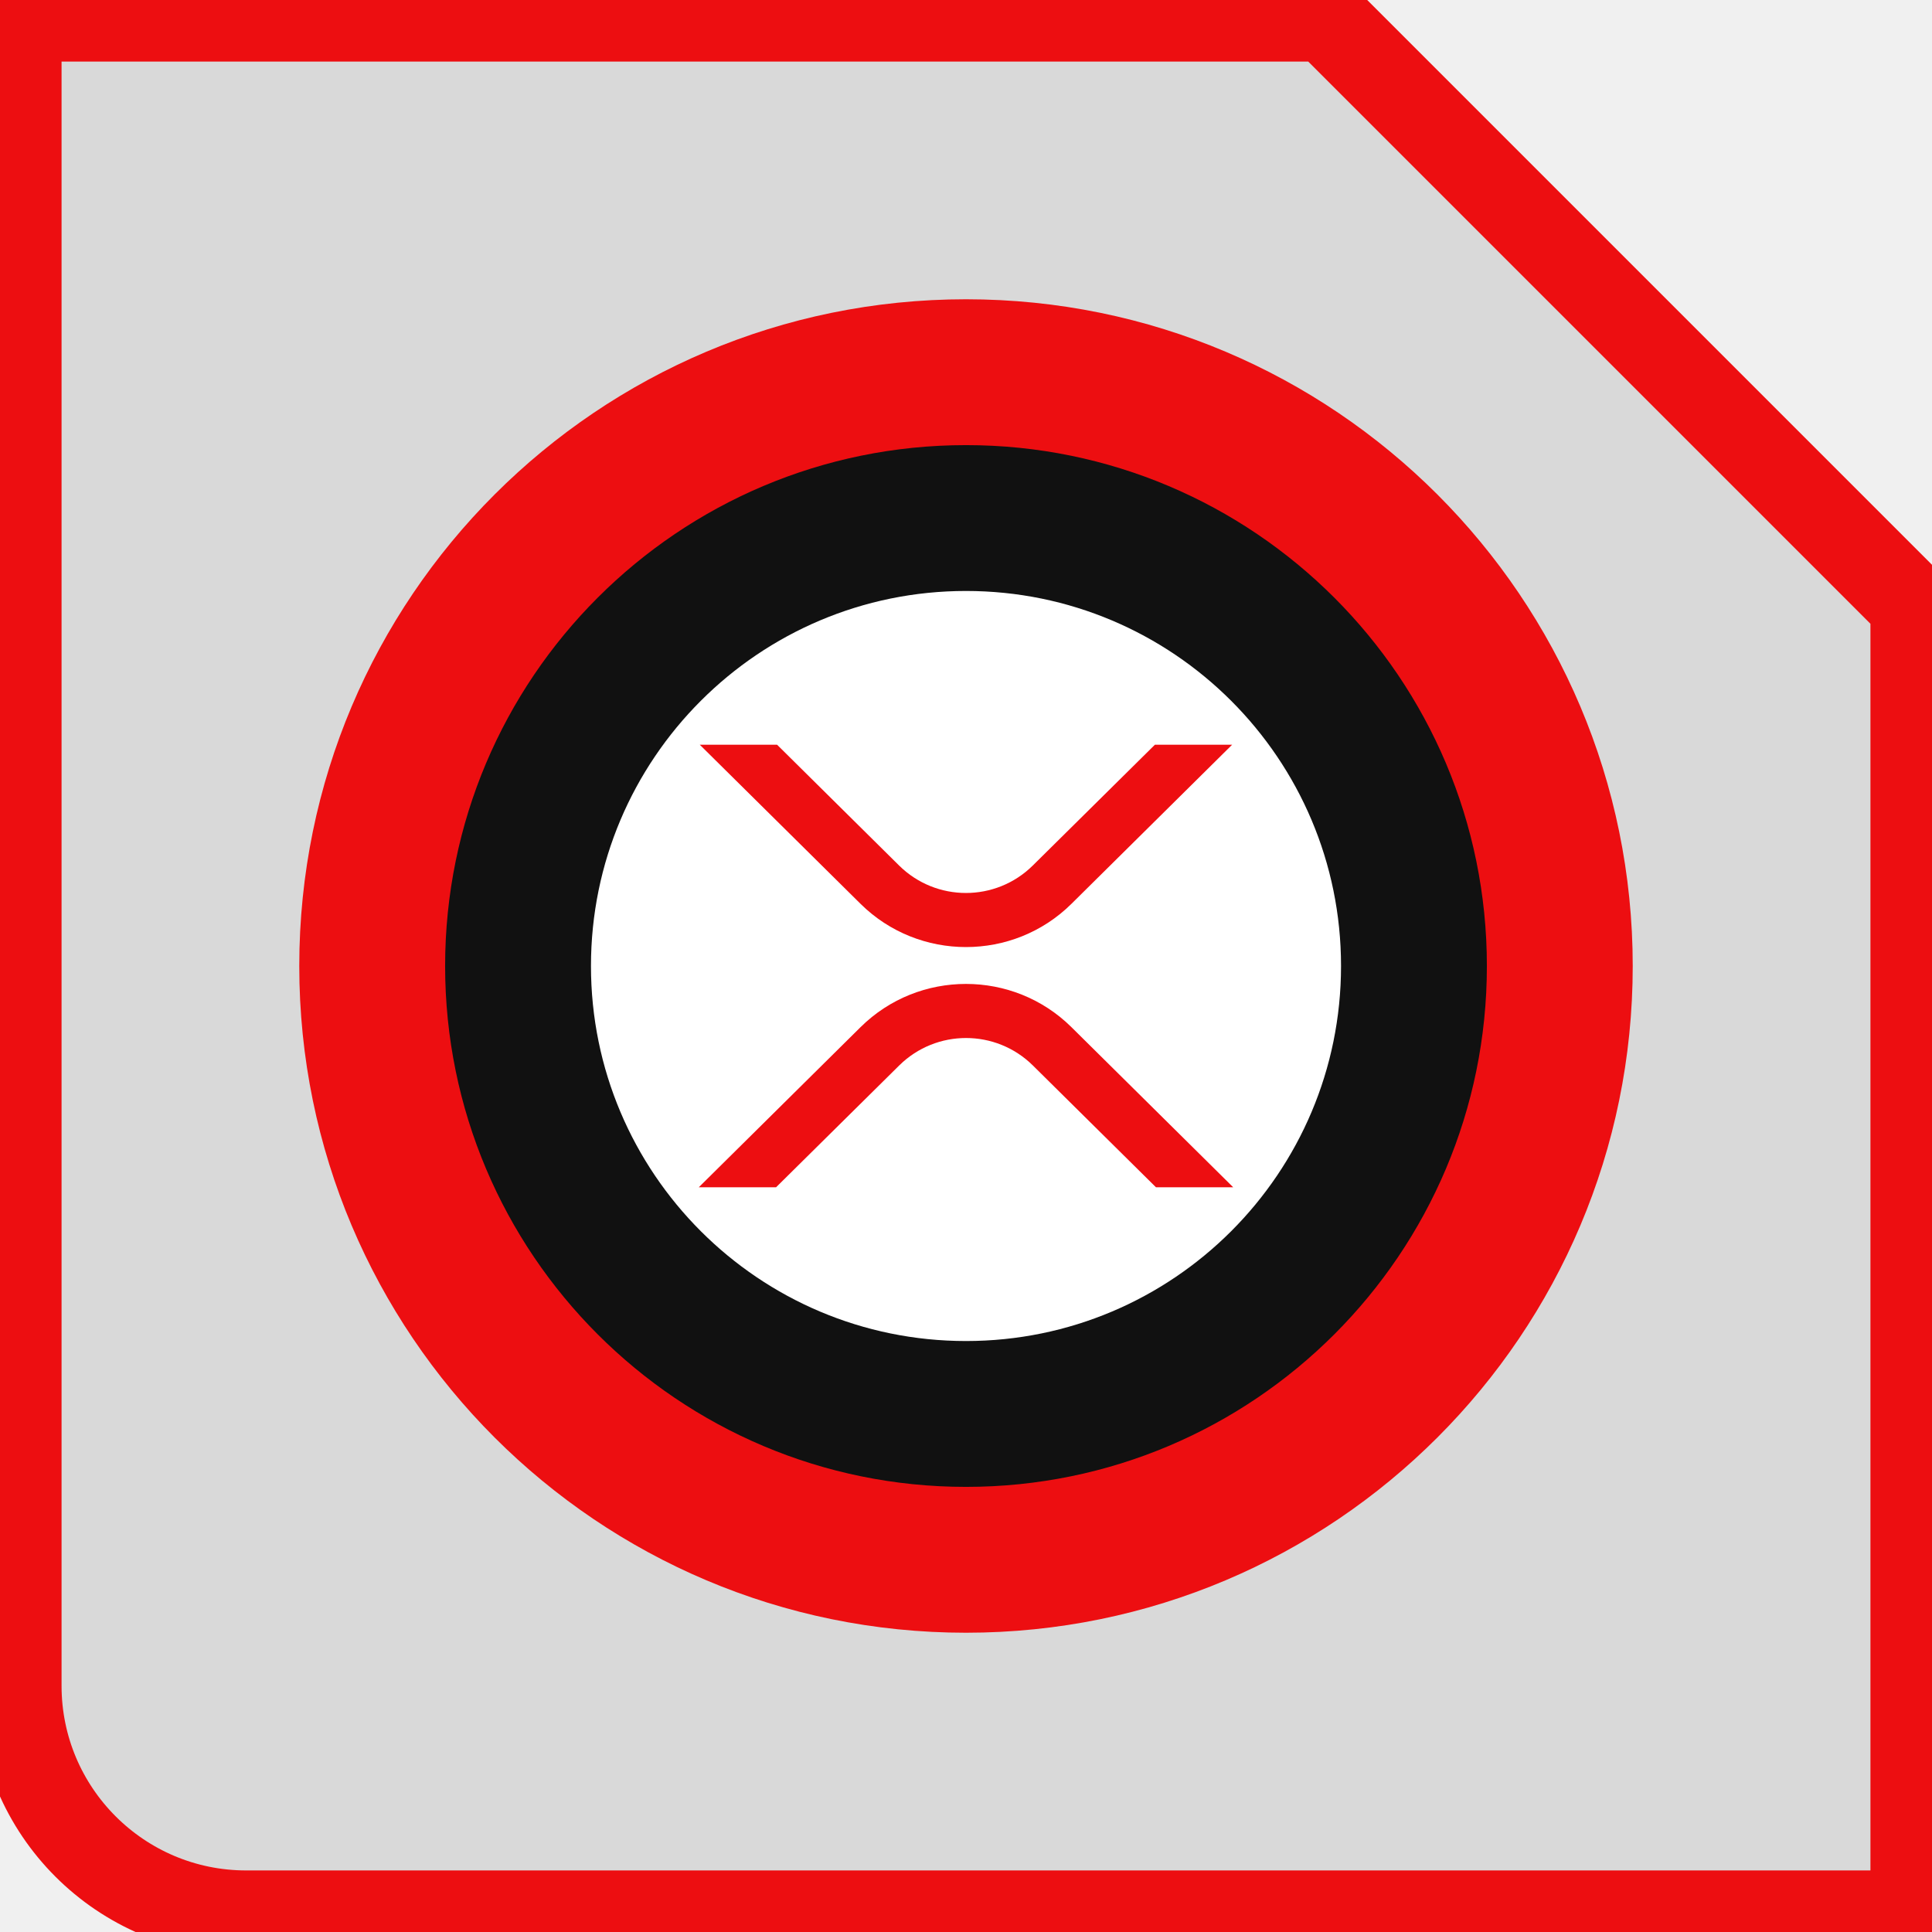
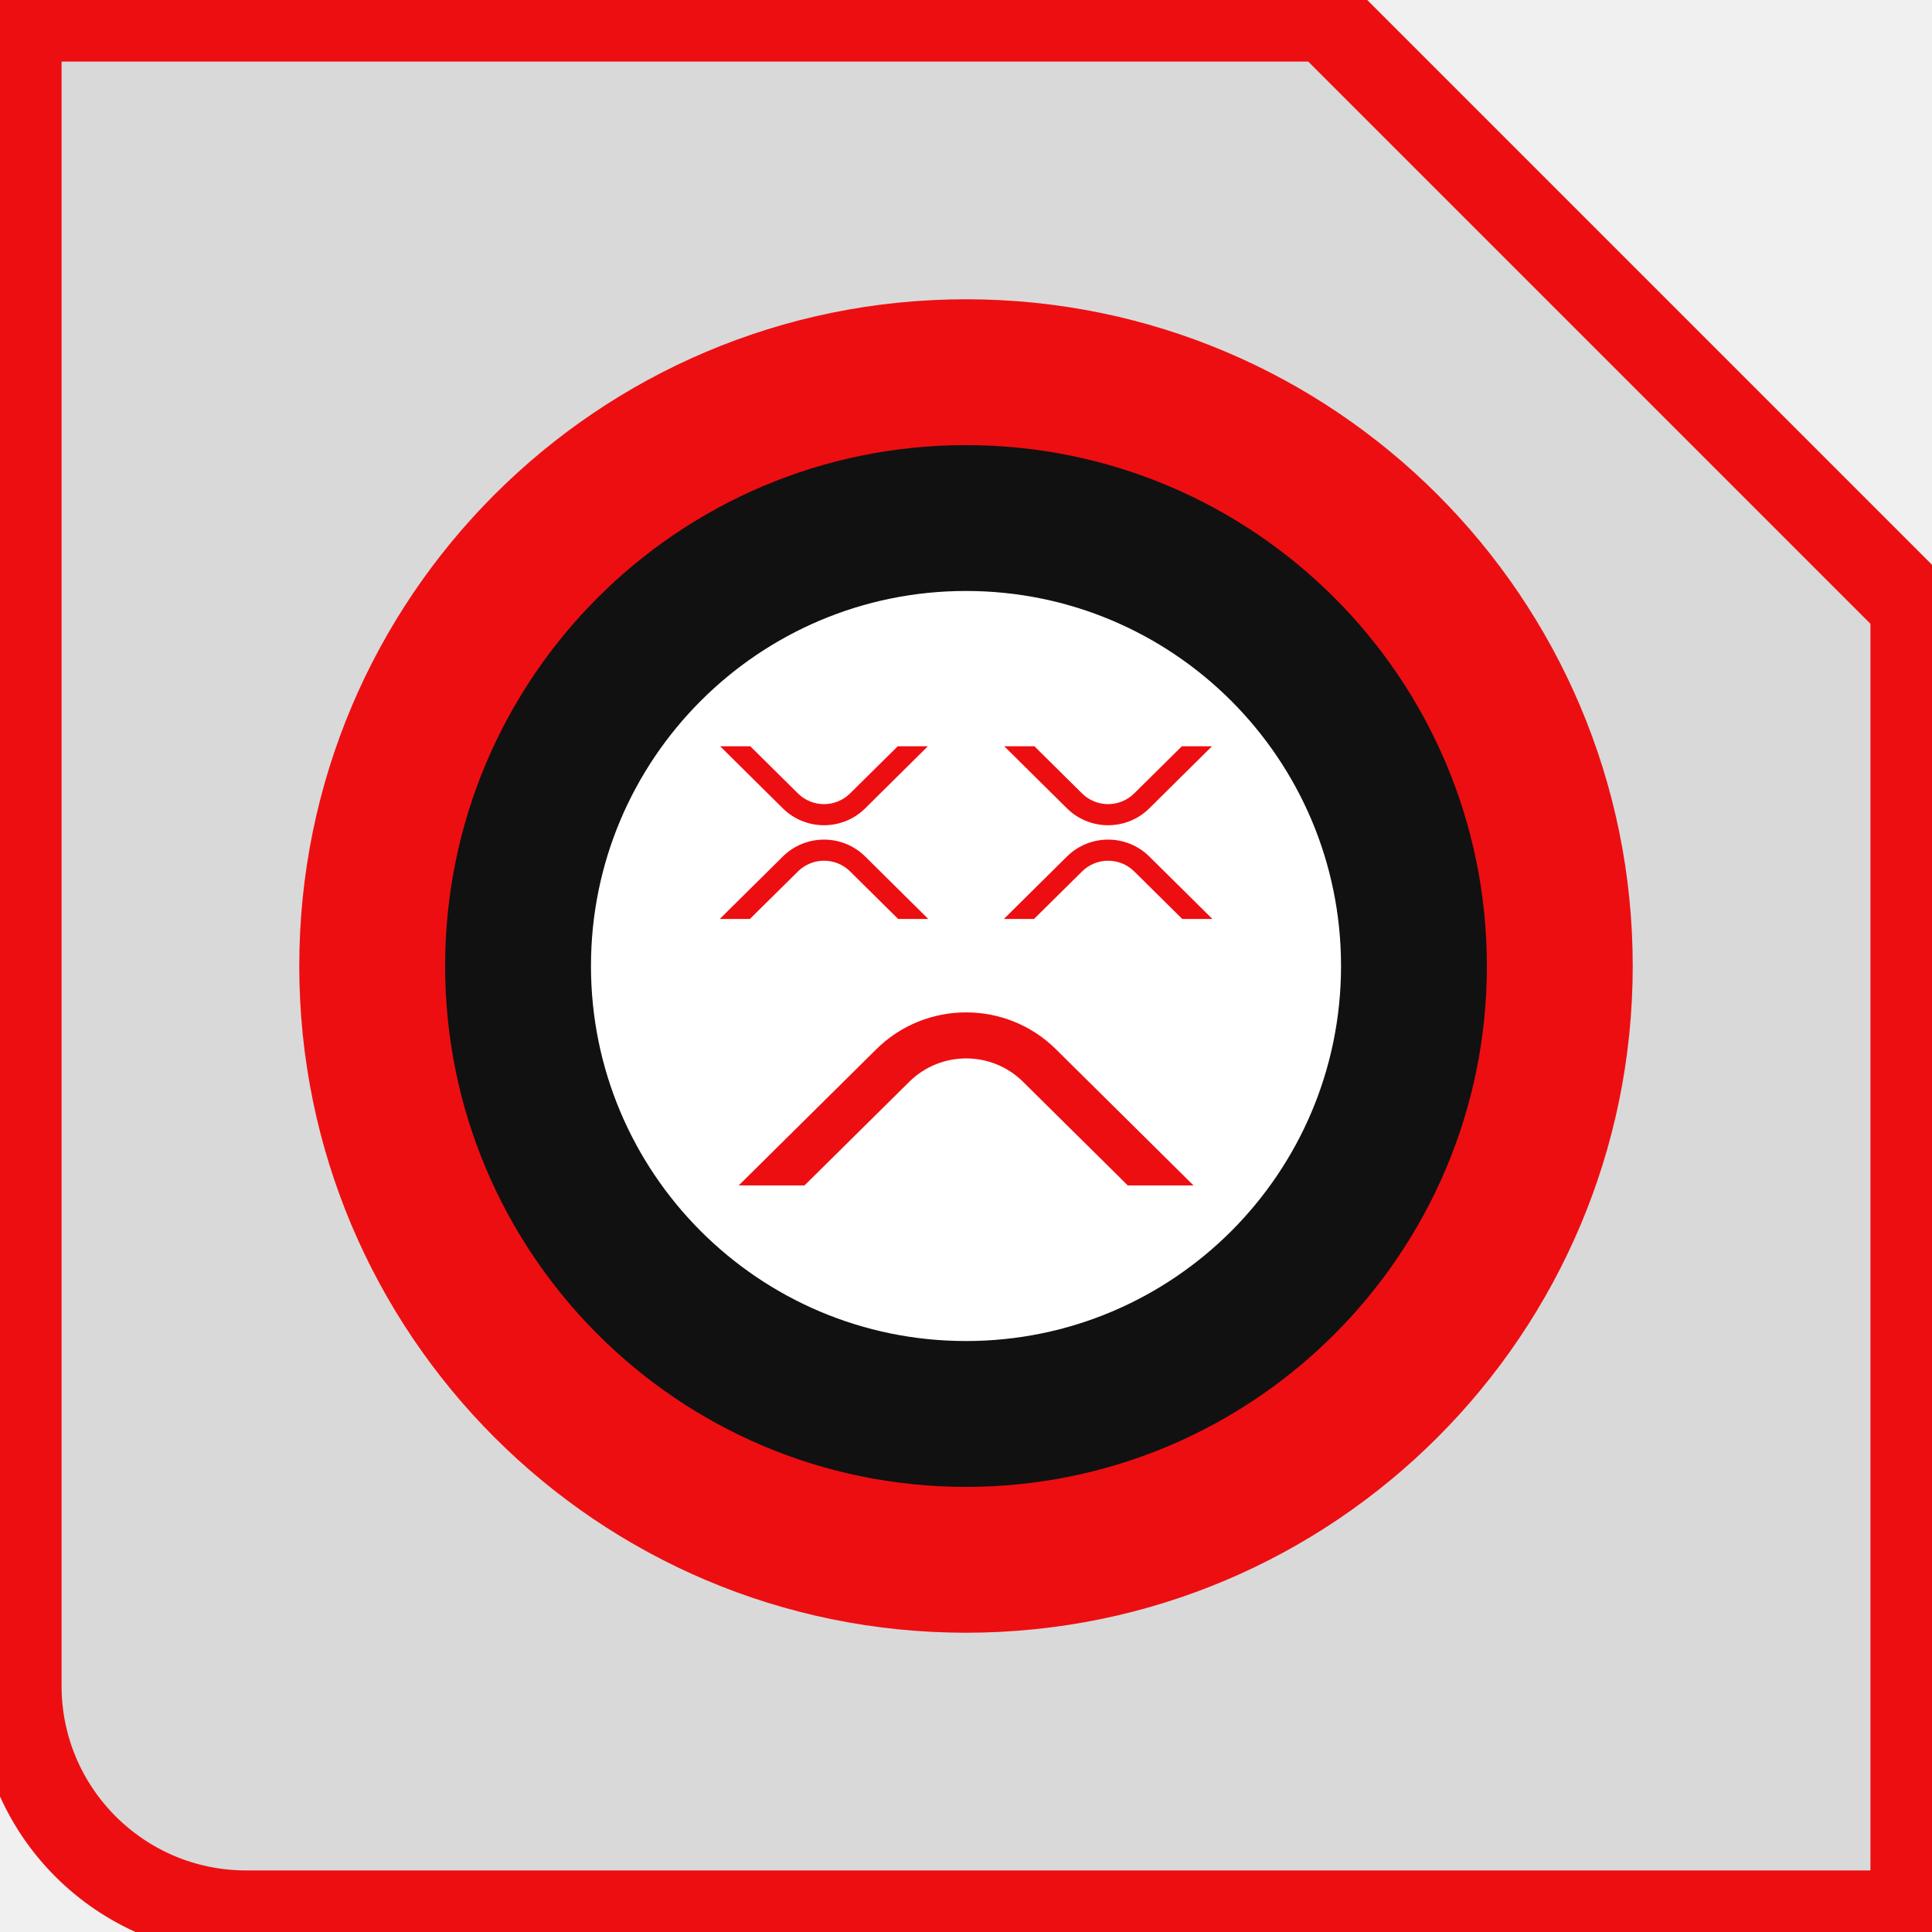
<svg xmlns="http://www.w3.org/2000/svg" viewBox="-51 -51 102 102">
  <defs>
    <clipPath id="corner-clip">
      <path d="M-50 38 A12 12 0 0 0 -38 50 H50 V-19 L19 -50 H-50 Z" />
    </clipPath>
  </defs>
  <path d="M-50 38 A12 12 0 0 0 -38 50 H50 V-19 L19 -50 H-50 Z" fill="#d9d9d9" stroke="#ed0e11" stroke-width="4.5" stroke-linejoin="round" />
  <g clip-path="url(#corner-clip)">
    <circle cx="0" cy="0" r="35.2" fill="#ed0e11" />
    <circle cx="0" cy="0" r="27.5" fill="#111" />
    <circle cx="0" cy="0" r="19.8" fill="#fff" />
    <g transform="matrix(0.055107 0 0 0.055107 -14.108 -14.108)">
      <g transform="translate(0 44) scale(1)">
        <g id="ico">
          <defs>
            <style>.cls-1{fill:#ed0e11}</style>
          </defs>
          <g id="Layer_2" data-name="Layer 2">
            <g id="Layer_1-2" data-name="Layer 1">
-               <path d="M437 0h74L357 152.48c-55.77 55.19-146.19 55.19-202 0L.94 0H75l117 115.83a91.1 91.1 0 0 0 127.91 0Z" class="cls-1" />
-               <path d="M74.05 424H0l155-153.42c55.77-55.19 146.19-55.19 202 0L512 424h-74L320 307.23a91.1 91.1 0 0 0-127.91 0Z" class="cls-1" />
+               <g transform="translate(20.106 1.511) scale(0.390151)">
+                 <path class="cls-1" d="M437 0h74L357 152.48c-55.77 55.19-146.19 55.19-202 0L.94 0H75l117 115.83a91.1 91.1 0 0 0 127.91 0Z" />
+                 <path class="cls-1" d="M74.05 424H0l155-153.42c55.77-55.19 146.19-55.19 202 0L512 424h-74L320 307.23a91.1 91.1 0 0 0-127.91 0Z" />
+               </g>
+               <g transform="translate(292.304 1.511) scale(0.390151)">
+                 <path class="cls-1" d="M437 0h74L357 152.48c-55.77 55.19-146.19 55.19-202 0L.94 0H75l117 115.83a91.1 91.1 0 0 0 127.91 0Z" />
+                 <path class="cls-1" d="M74.05 424H0l155-153.42c55.77-55.19 146.19-55.19 202 0L512 424h-74L320 307.23a91.1 91.1 0 0 0-127.91 0Z" />
+               </g>
+               <g transform="translate(38.253 61.394) scale(0.851072)">
+                 <path class="cls-1" d="M74.05 424H0l155-153.42c55.77-55.19 146.19-55.19 202 0L512 424h-74L320 307.23a91.1 91.1 0 0 0-127.91 0Z" />
+               </g>
            </g>
          </g>
        </g>
      </g>
    </g>
  </g>
</svg>
